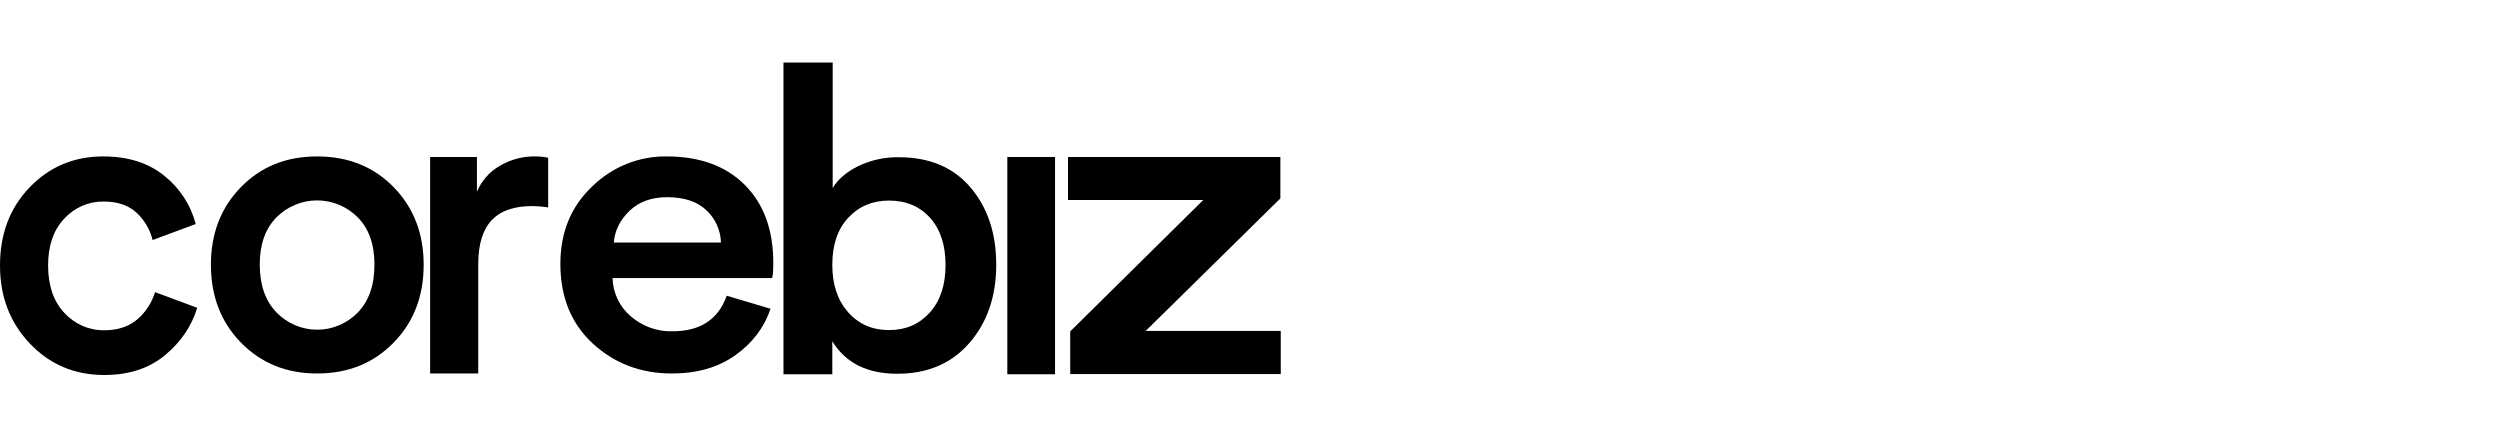
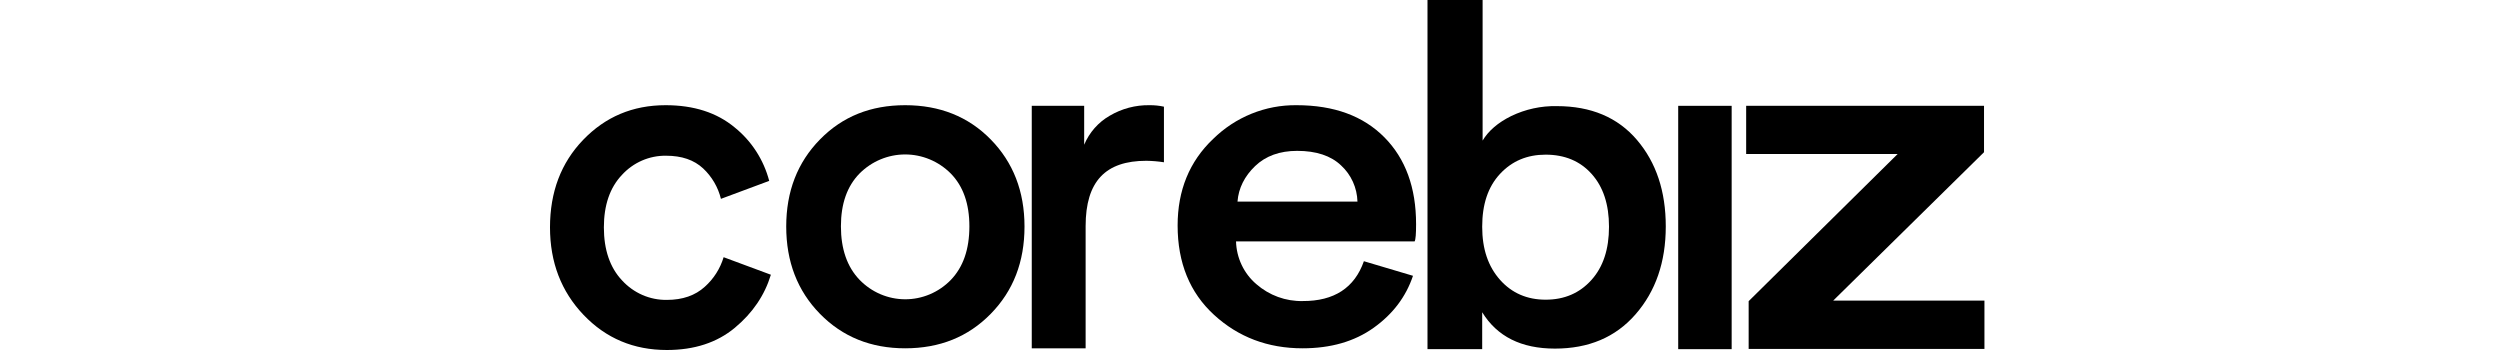
- <svg xmlns="http://www.w3.org/2000/svg" width="200" height="35" viewBox="0 0 200 25" fill="none">
+ <svg xmlns="http://www.w3.org/2000/svg" width="250" height="35" viewBox="0 0 100 25" fill="none">
  <path d="M84.404 24.94H80.586V7.559H84.404V24.94Z" fill="black" />
  <path d="M8.288 11.123C7.697 11.115 7.112 11.233 6.569 11.469C6.026 11.706 5.538 12.056 5.136 12.497C4.277 13.403 3.848 14.656 3.848 16.242C3.848 17.827 4.277 19.111 5.15 20.032C5.559 20.478 6.054 20.832 6.605 21.072C7.155 21.311 7.749 21.43 8.347 21.421C9.472 21.421 10.375 21.104 11.055 20.485C11.688 19.922 12.155 19.19 12.402 18.371L15.777 19.624C15.332 21.089 14.474 22.358 13.201 23.415C11.929 24.471 10.315 25 8.347 25C5.979 25 3.996 24.169 2.398 22.493C0.799 20.817 0 18.733 0 16.242C0 13.72 0.784 11.636 2.368 9.99C3.952 8.344 5.905 7.514 8.258 7.514C10.271 7.514 11.914 8.042 13.187 9.099C14.393 10.067 15.26 11.407 15.658 12.92L12.21 14.203C12.003 13.367 11.56 12.611 10.937 12.029C10.287 11.425 9.414 11.123 8.288 11.123Z" fill="black" />
  <path d="M22.112 19.987C22.538 20.426 23.044 20.775 23.602 21.014C24.161 21.252 24.76 21.376 25.365 21.377C25.97 21.379 26.57 21.258 27.129 21.022C27.689 20.786 28.197 20.439 28.624 20.002C29.512 19.081 29.956 17.812 29.956 16.166C29.956 14.551 29.512 13.297 28.624 12.391C27.755 11.52 26.586 11.032 25.368 11.032C24.15 11.032 22.981 11.52 22.112 12.391C21.224 13.297 20.78 14.551 20.78 16.166C20.78 17.782 21.224 19.066 22.112 19.987ZM25.368 7.514C27.84 7.514 29.882 8.329 31.48 9.96C33.079 11.591 33.893 13.66 33.893 16.181C33.893 18.703 33.094 20.772 31.48 22.418C29.867 24.064 27.84 24.879 25.368 24.879C22.926 24.879 20.899 24.064 19.285 22.418C17.672 20.772 16.873 18.688 16.873 16.181C16.873 13.675 17.672 11.606 19.285 9.96C20.899 8.314 22.912 7.514 25.368 7.514Z" fill="black" />
  <path d="M43.853 7.62V11.591C43.437 11.526 43.016 11.491 42.595 11.485C39.694 11.485 38.259 12.935 38.259 16.151V24.879H34.411V7.559H38.155V10.338C38.523 9.463 39.163 8.736 39.975 8.269C40.842 7.756 41.83 7.495 42.832 7.514C43.175 7.511 43.517 7.546 43.853 7.62Z" fill="black" />
  <path d="M49.107 14.4H57.676C57.662 13.911 57.552 13.43 57.351 12.986C57.15 12.543 56.863 12.145 56.507 11.818C55.782 11.123 54.731 10.776 53.369 10.776C52.126 10.776 51.12 11.138 50.365 11.863C49.61 12.588 49.181 13.439 49.107 14.4ZM58.135 18.658L61.642 19.7C61.139 21.195 60.207 22.433 58.83 23.415C57.454 24.396 55.767 24.879 53.754 24.879C51.268 24.879 49.166 24.079 47.435 22.493C45.703 20.908 44.83 18.779 44.83 16.106C44.83 13.599 45.673 11.531 47.361 9.93C48.96 8.356 51.103 7.488 53.325 7.514C56.004 7.514 58.09 8.284 59.6 9.809C61.11 11.334 61.863 13.403 61.863 16.006C61.863 16.701 61.833 17.109 61.759 17.244H49.002C49.018 17.829 49.156 18.403 49.406 18.929C49.656 19.455 50.012 19.92 50.452 20.295C51.374 21.1 52.554 21.53 53.767 21.503C56.004 21.512 57.469 20.561 58.135 18.658Z" fill="black" />
  <path d="M66.585 24.94H62.678V0H66.615V10.042C67.029 9.347 67.71 8.758 68.657 8.29C69.674 7.8 70.789 7.557 71.913 7.58C74.355 7.58 76.264 8.381 77.641 9.996C79.017 11.612 79.698 13.666 79.698 16.172C79.698 18.724 78.973 20.808 77.537 22.454C76.102 24.1 74.178 24.9 71.78 24.9C69.383 24.9 67.651 24.04 66.585 22.303V24.94ZM74.385 20.002C75.228 19.066 75.643 17.797 75.643 16.197C75.643 14.596 75.228 13.343 74.4 12.421C73.571 11.5 72.476 11.047 71.114 11.047C69.797 11.047 68.717 11.5 67.858 12.421C67 13.343 66.585 14.596 66.585 16.197C66.585 17.797 67.015 19.035 67.858 19.987C68.702 20.938 69.797 21.406 71.114 21.406C72.461 21.406 73.541 20.938 74.385 20.002Z" fill="black" />
  <path d="M102.46 24.924H85.618V21.512L96.259 11.002H85.44V7.559H102.43V10.872L91.656 21.473H102.46V24.93V24.924Z" fill="black" />
</svg>
